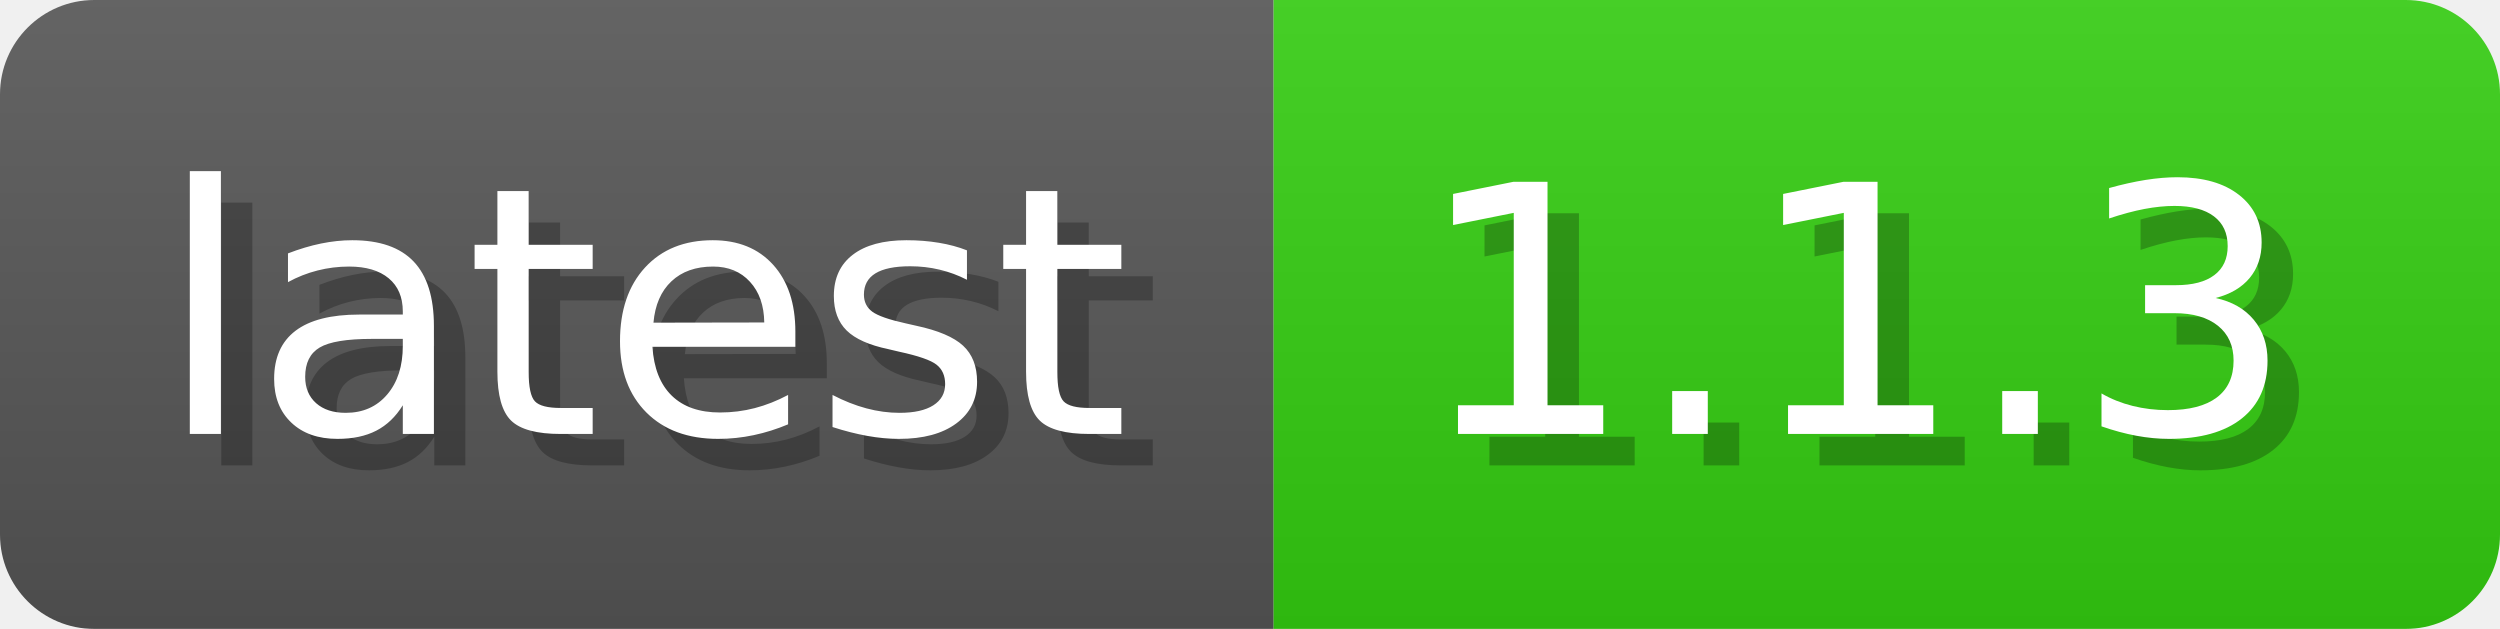
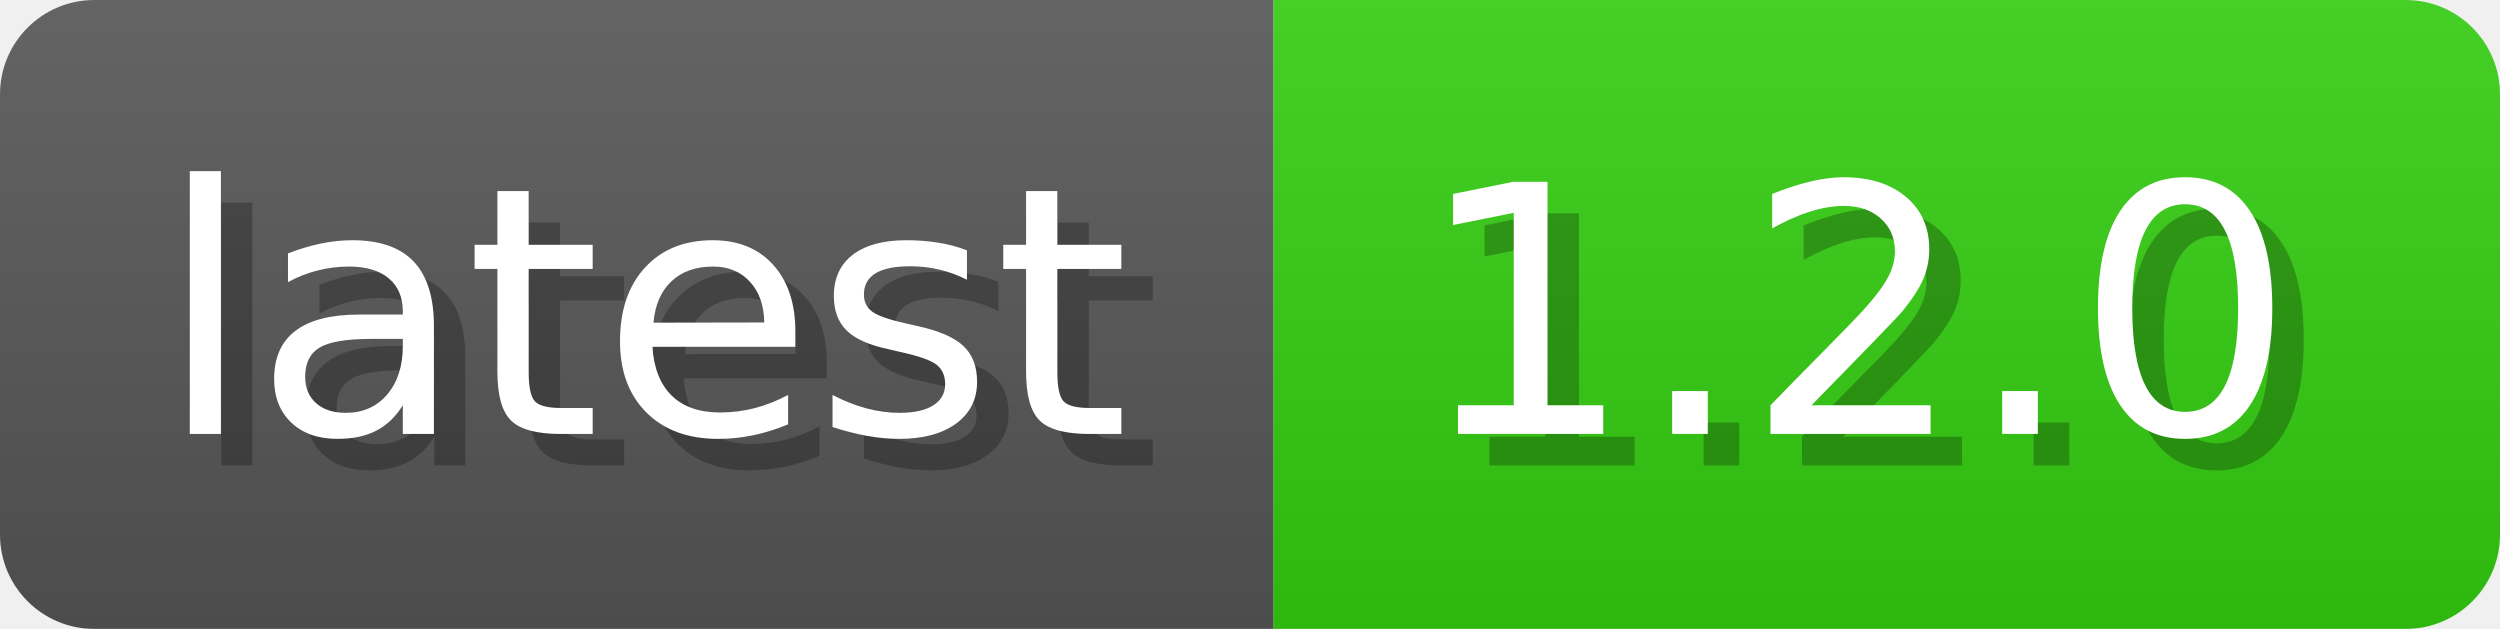
- <svg xmlns="http://www.w3.org/2000/svg" width="79.5" height="20" viewBox="0 0 795 200" role="img" aria-label="latest: 1.1.3">
+ <svg xmlns="http://www.w3.org/2000/svg" width="79.5" height="20" viewBox="0 0 795 200" role="img" aria-label="latest: 1.2.0">
  <linearGradient id="a" x2="0" y2="100%">
    <stop offset="0" stop-opacity=".1" stop-color="#EEE" />
    <stop offset="1" stop-opacity=".1" />
  </linearGradient>
  <mask id="m">
    <rect width="795" height="200" rx="30" fill="#FFF" />
  </mask>
  <g mask="url(#m)">
    <rect width="405" height="200" fill="#555" />
    <rect width="390" height="200" fill="#3C1" x="405" />
    <rect width="795" height="200" fill="url(#a)" />
  </g>
  <g aria-hidden="true" fill="#fff" text-anchor="start" font-family="Verdana,DejaVu Sans,sans-serif" font-size="110">
    <text x="60" y="148" textLength="305" fill="#000" opacity="0.25">latest</text>
    <text x="50" y="138" textLength="305">latest</text>
-     <text x="460" y="148" textLength="290" fill="#000" opacity="0.25">1.1.3</text>
-     <text x="450" y="138" textLength="290">1.1.3</text>
+     <text x="460" y="148" textLength="290" fill="#000" opacity="0.25">1.2.0</text>
+     <text x="450" y="138" textLength="290">1.2.0</text>
  </g>
</svg>
